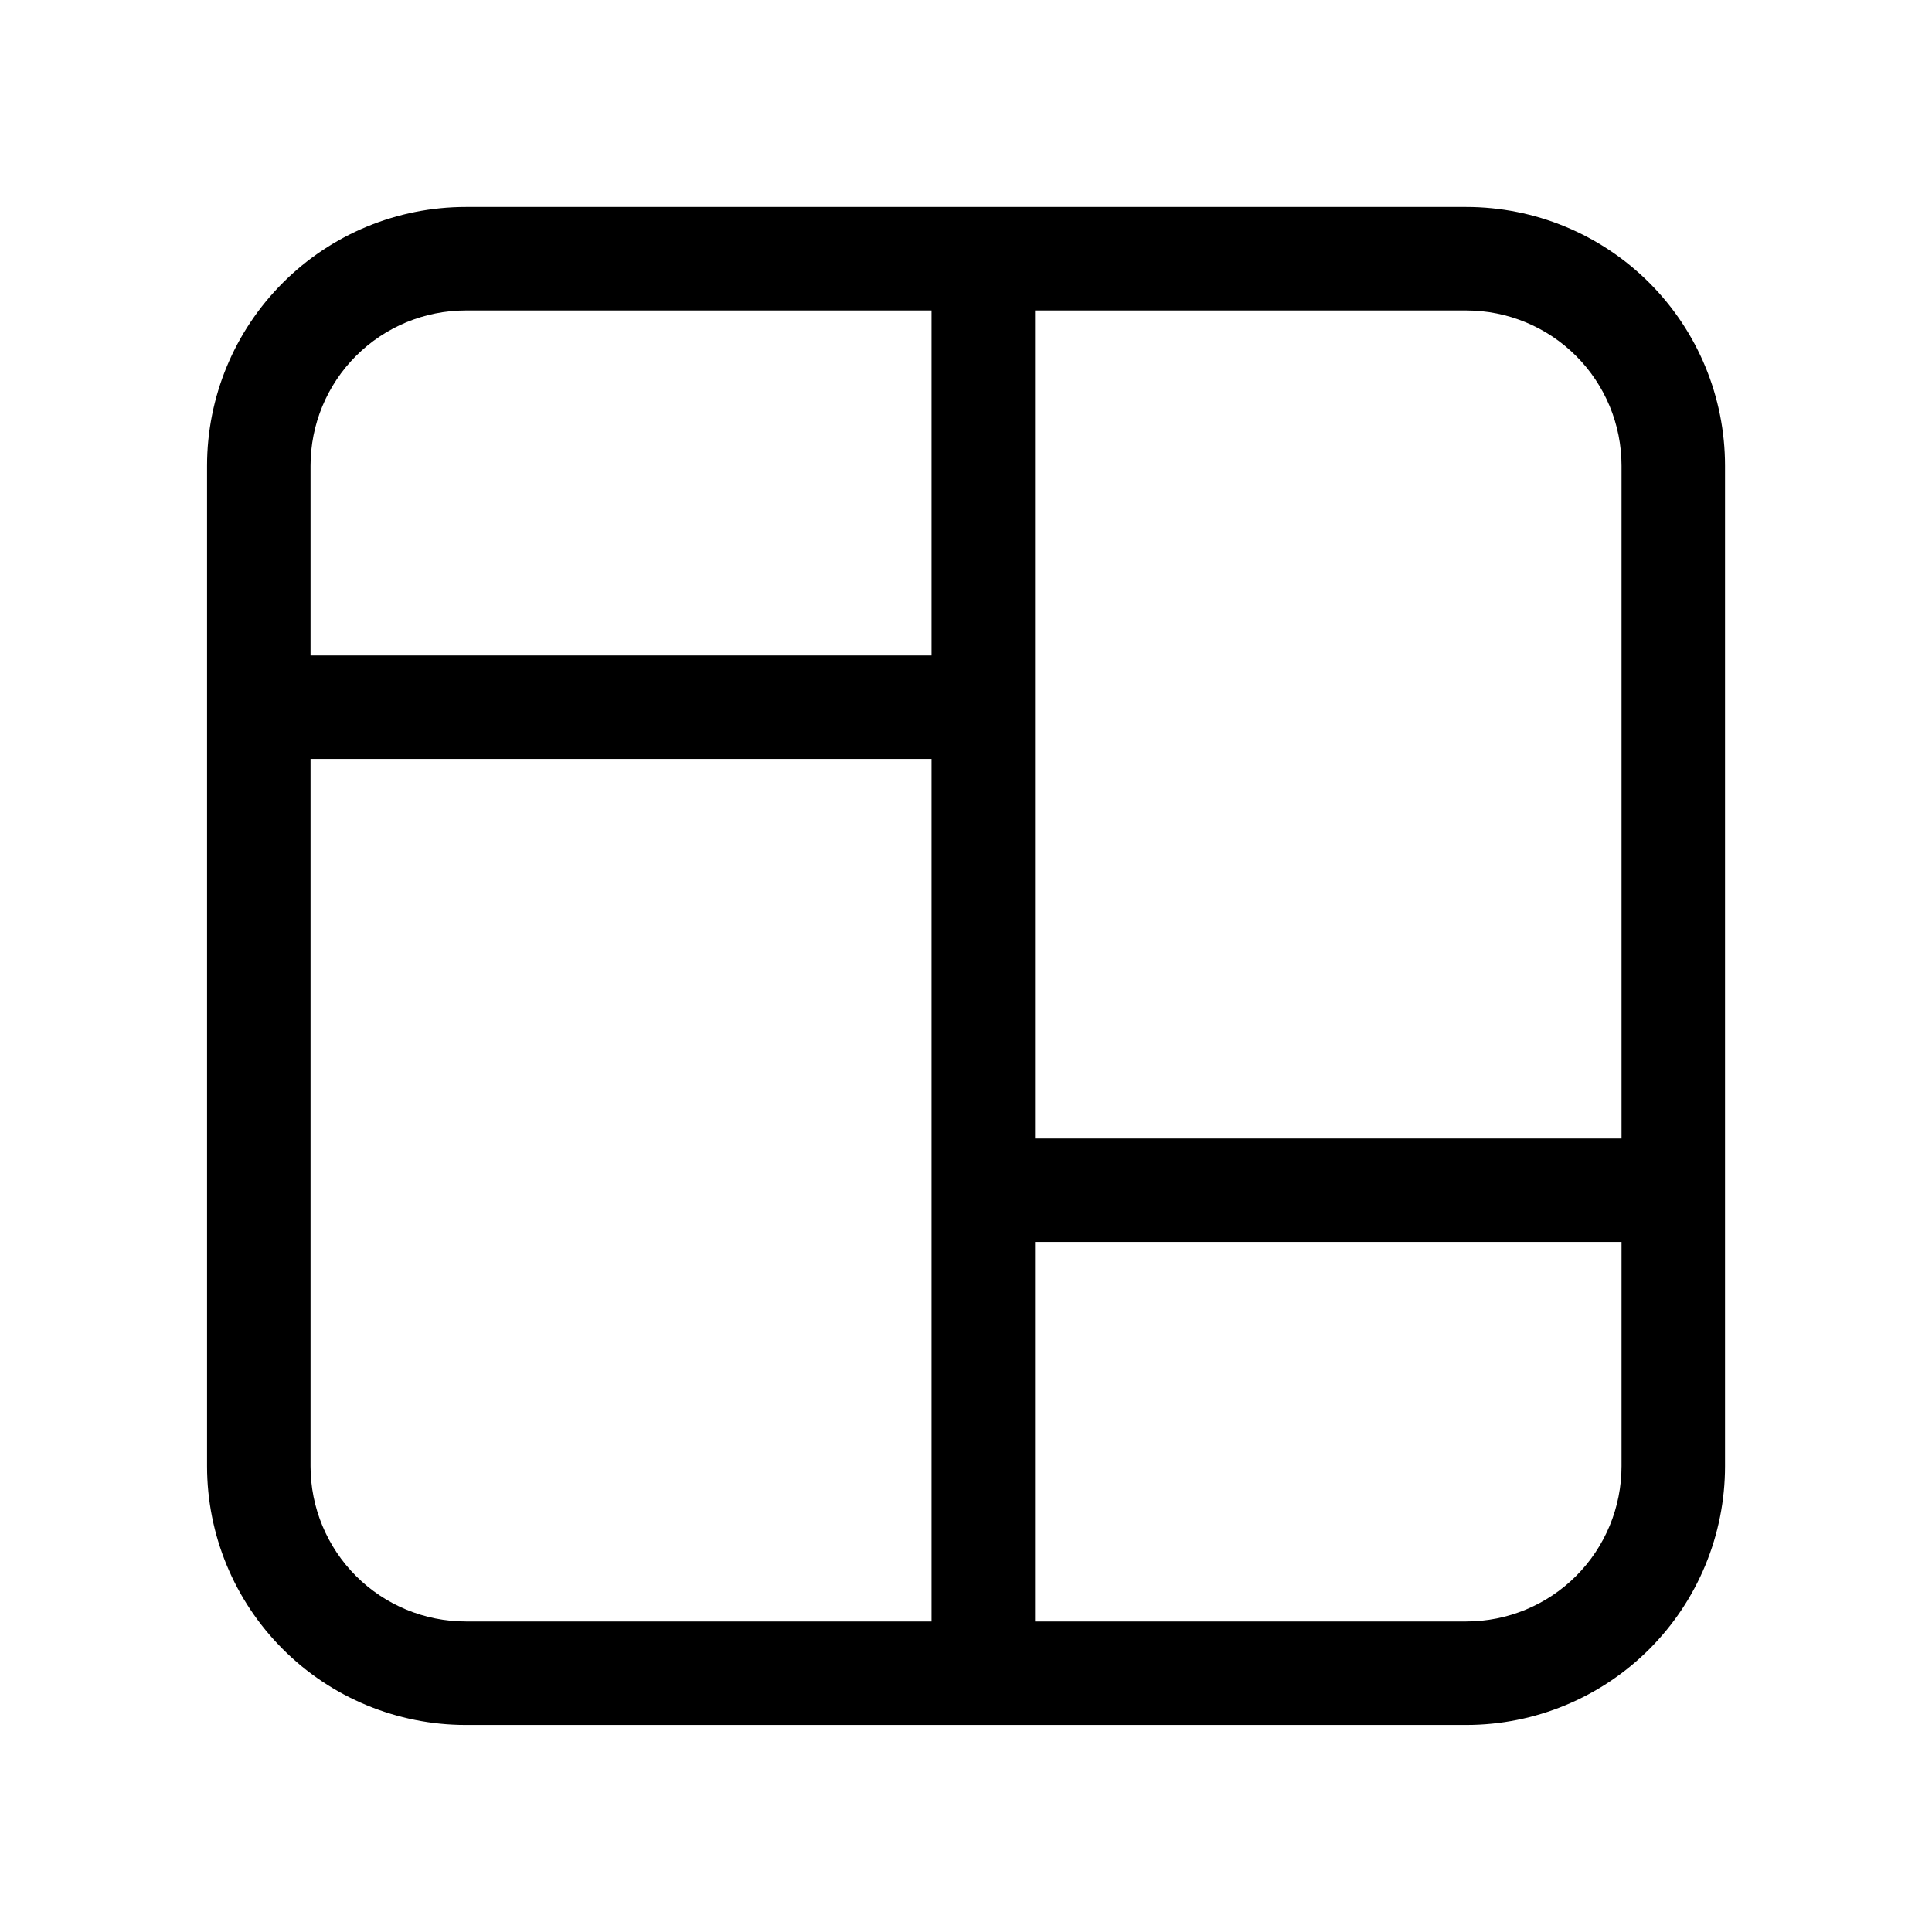
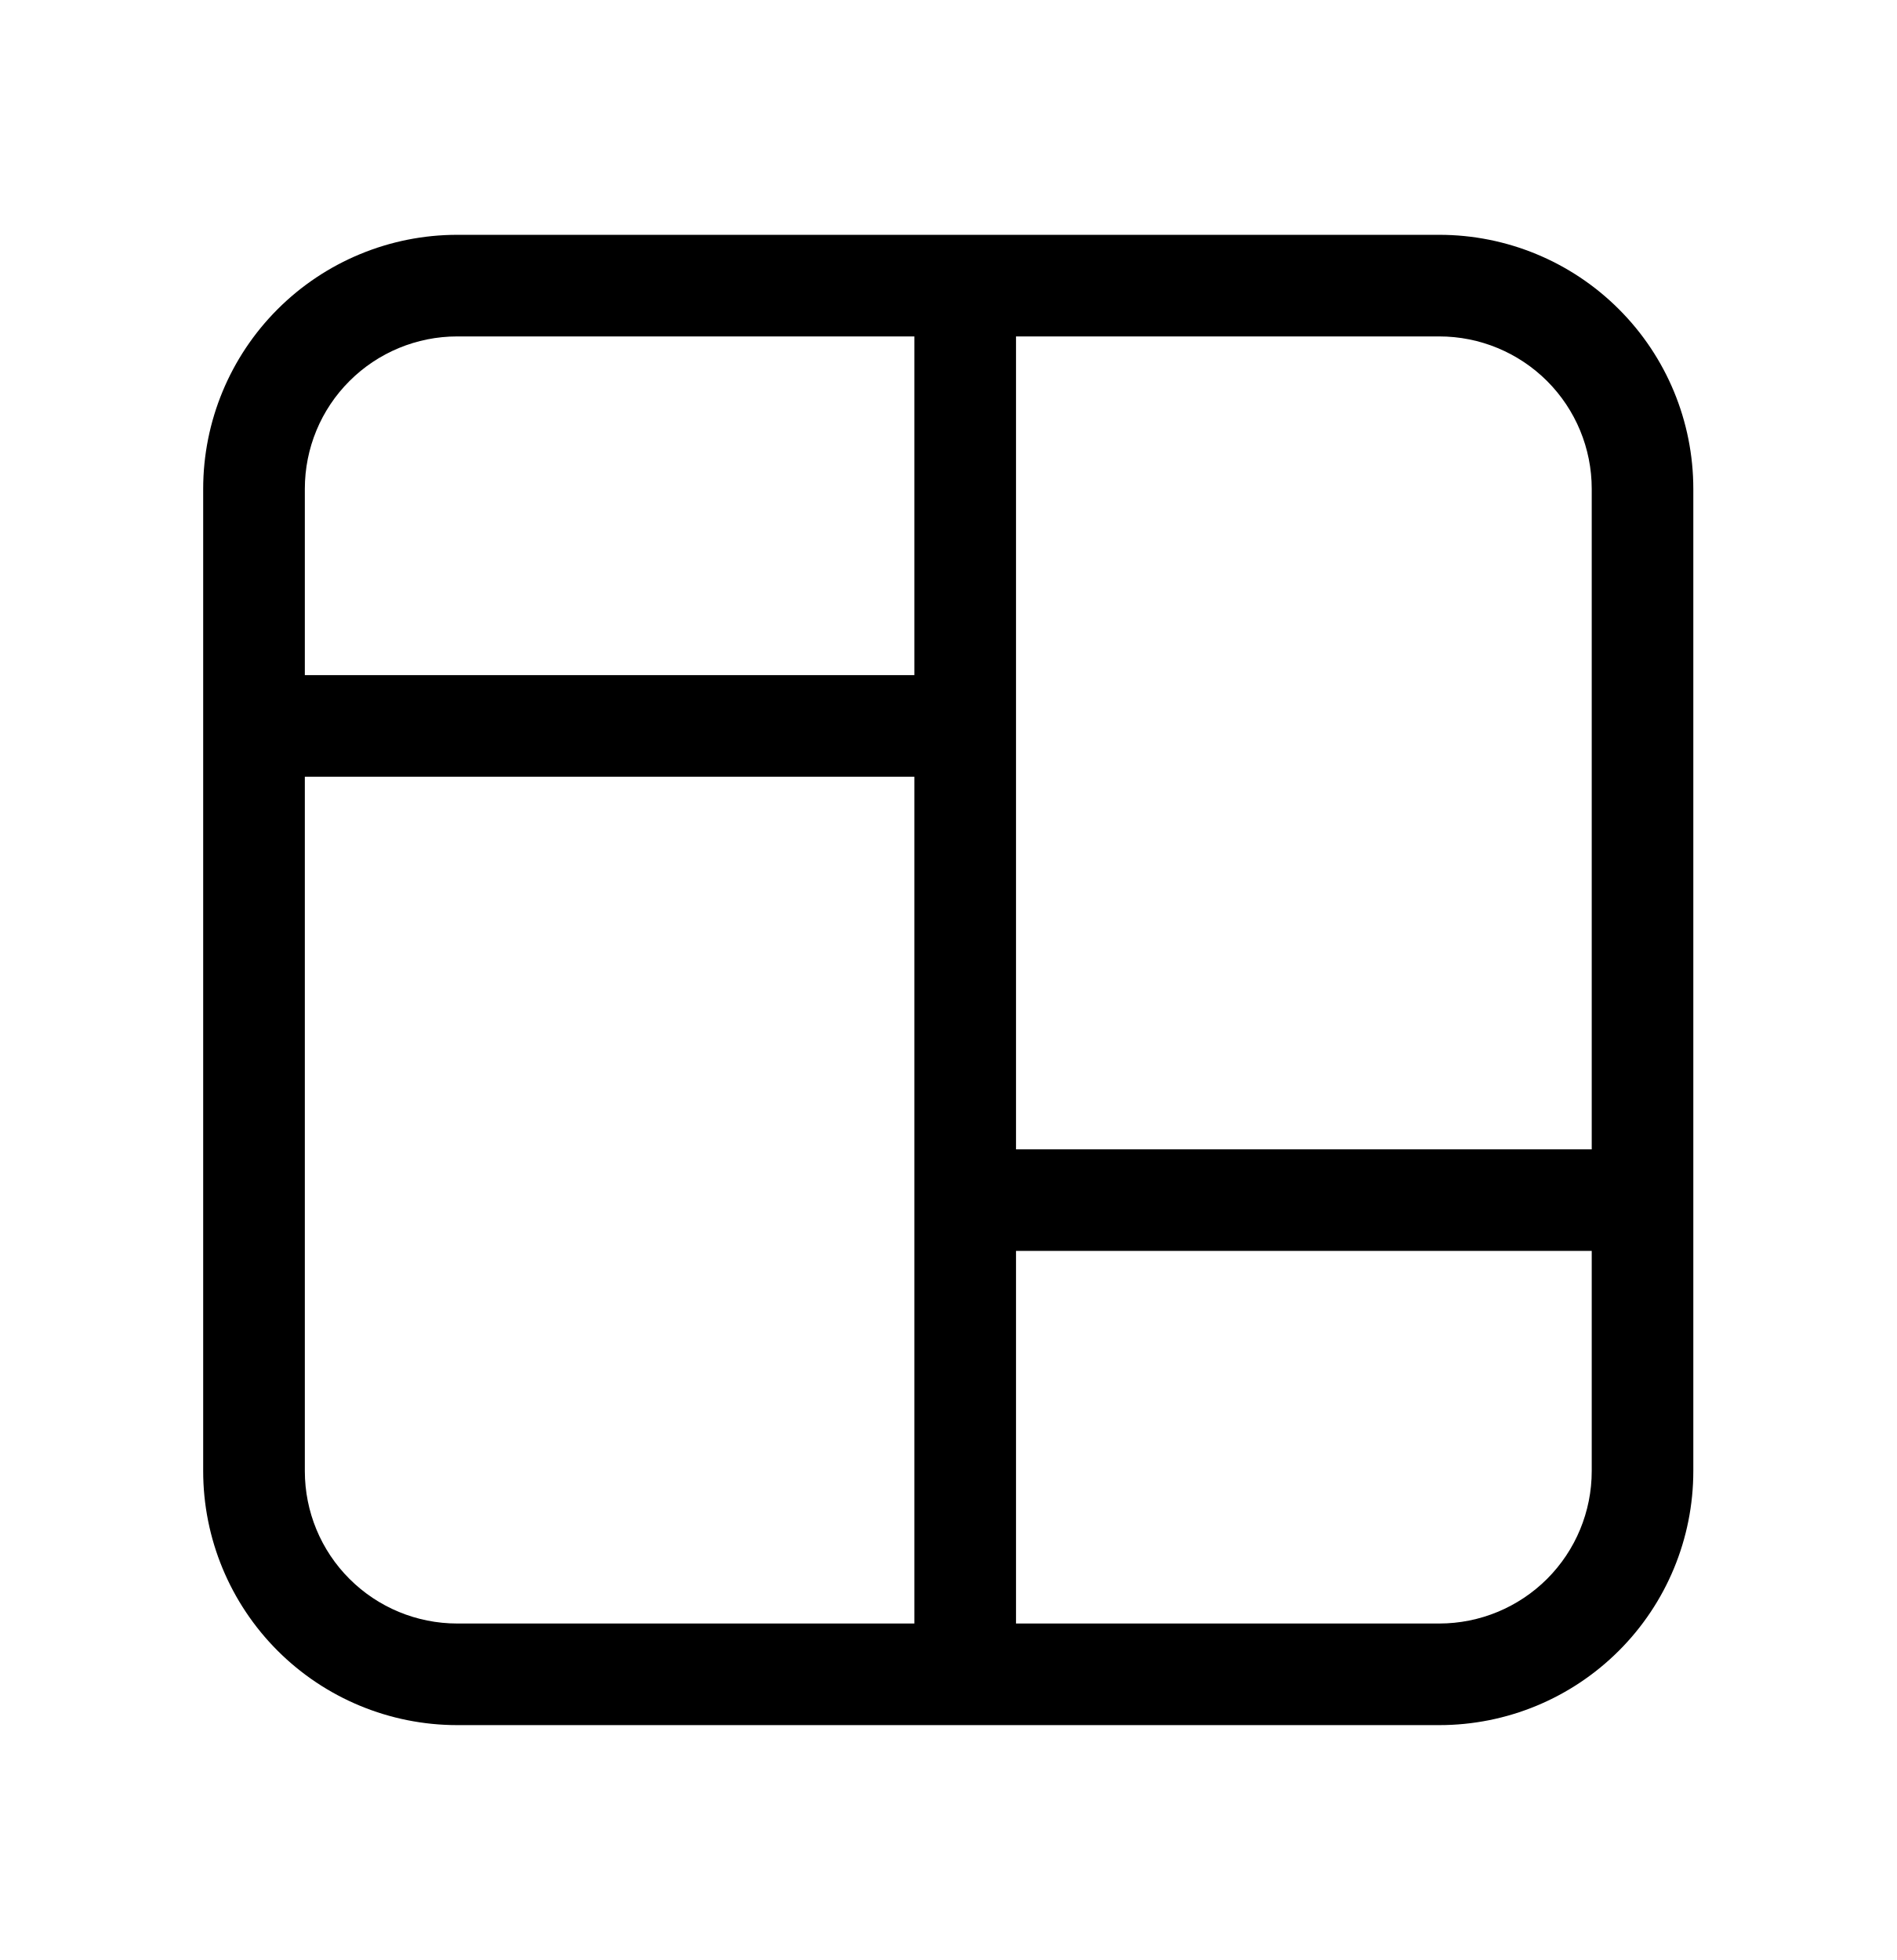
- <svg xmlns="http://www.w3.org/2000/svg" width="30" height="30" viewBox="0 0 30 30" fill="none">
-   <path d="M7.233 3.214C6.167 3.214 5.145 3.637 4.392 4.391C3.638 5.144 3.215 6.166 3.215 7.232V22.767C3.215 23.833 3.638 24.855 4.392 25.608C5.145 26.362 6.167 26.785 7.233 26.785H22.768C23.834 26.785 24.856 26.362 25.61 25.608C26.363 24.855 26.786 23.833 26.786 22.767V7.232C26.786 6.166 26.363 5.144 25.61 4.391C24.856 3.637 23.834 3.214 22.768 3.214H7.233ZM4.822 7.232C4.822 6.592 5.076 5.979 5.528 5.527C5.98 5.075 6.593 4.821 7.233 4.821H14.465V10.178H4.822V7.232ZM4.822 11.785H14.465V25.178H7.233C6.593 25.178 5.98 24.924 5.528 24.472C5.076 24.02 4.822 23.407 4.822 22.767V11.785ZM16.072 25.178V19.285H25.179V22.767C25.179 23.407 24.925 24.02 24.473 24.472C24.021 24.924 23.408 25.178 22.768 25.178H16.072ZM25.179 17.678H16.072V4.821H22.768C23.408 4.821 24.021 5.075 24.473 5.527C24.925 5.979 25.179 6.592 25.179 7.232V17.678Z" fill="black" />
+ <svg xmlns="http://www.w3.org/2000/svg" width="30" height="31" viewBox="0 0 30 31" fill="none">
+   <path d="M7.232 3.714C6.167 3.714 5.145 4.137 4.391 4.891C3.638 5.644 3.214 6.666 3.214 7.732V23.267C3.214 24.333 3.638 25.355 4.391 26.108C5.145 26.862 6.167 27.285 7.232 27.285H22.768C23.834 27.285 24.855 26.862 25.609 26.108C26.363 25.355 26.786 24.333 26.786 23.267V7.732C26.786 6.666 26.363 5.644 25.609 4.891C24.855 4.137 23.834 3.714 22.768 3.714H7.232ZM4.822 7.732C4.822 7.092 5.075 6.479 5.528 6.027C5.98 5.575 6.593 5.321 7.232 5.321H14.464V10.678H4.822V7.732ZM4.822 12.285H14.464V25.678H7.232C6.593 25.678 5.98 25.424 5.528 24.972C5.075 24.52 4.822 23.907 4.822 23.267V12.285ZM16.072 25.678V19.785H25.179V23.267C25.179 23.907 24.925 24.52 24.473 24.972C24.02 25.424 23.407 25.678 22.768 25.678H16.072ZM25.179 18.178H16.072V5.321H22.768C23.407 5.321 24.02 5.575 24.473 6.027C24.925 6.479 25.179 7.092 25.179 7.732V18.178Z" fill="black" />
</svg>
